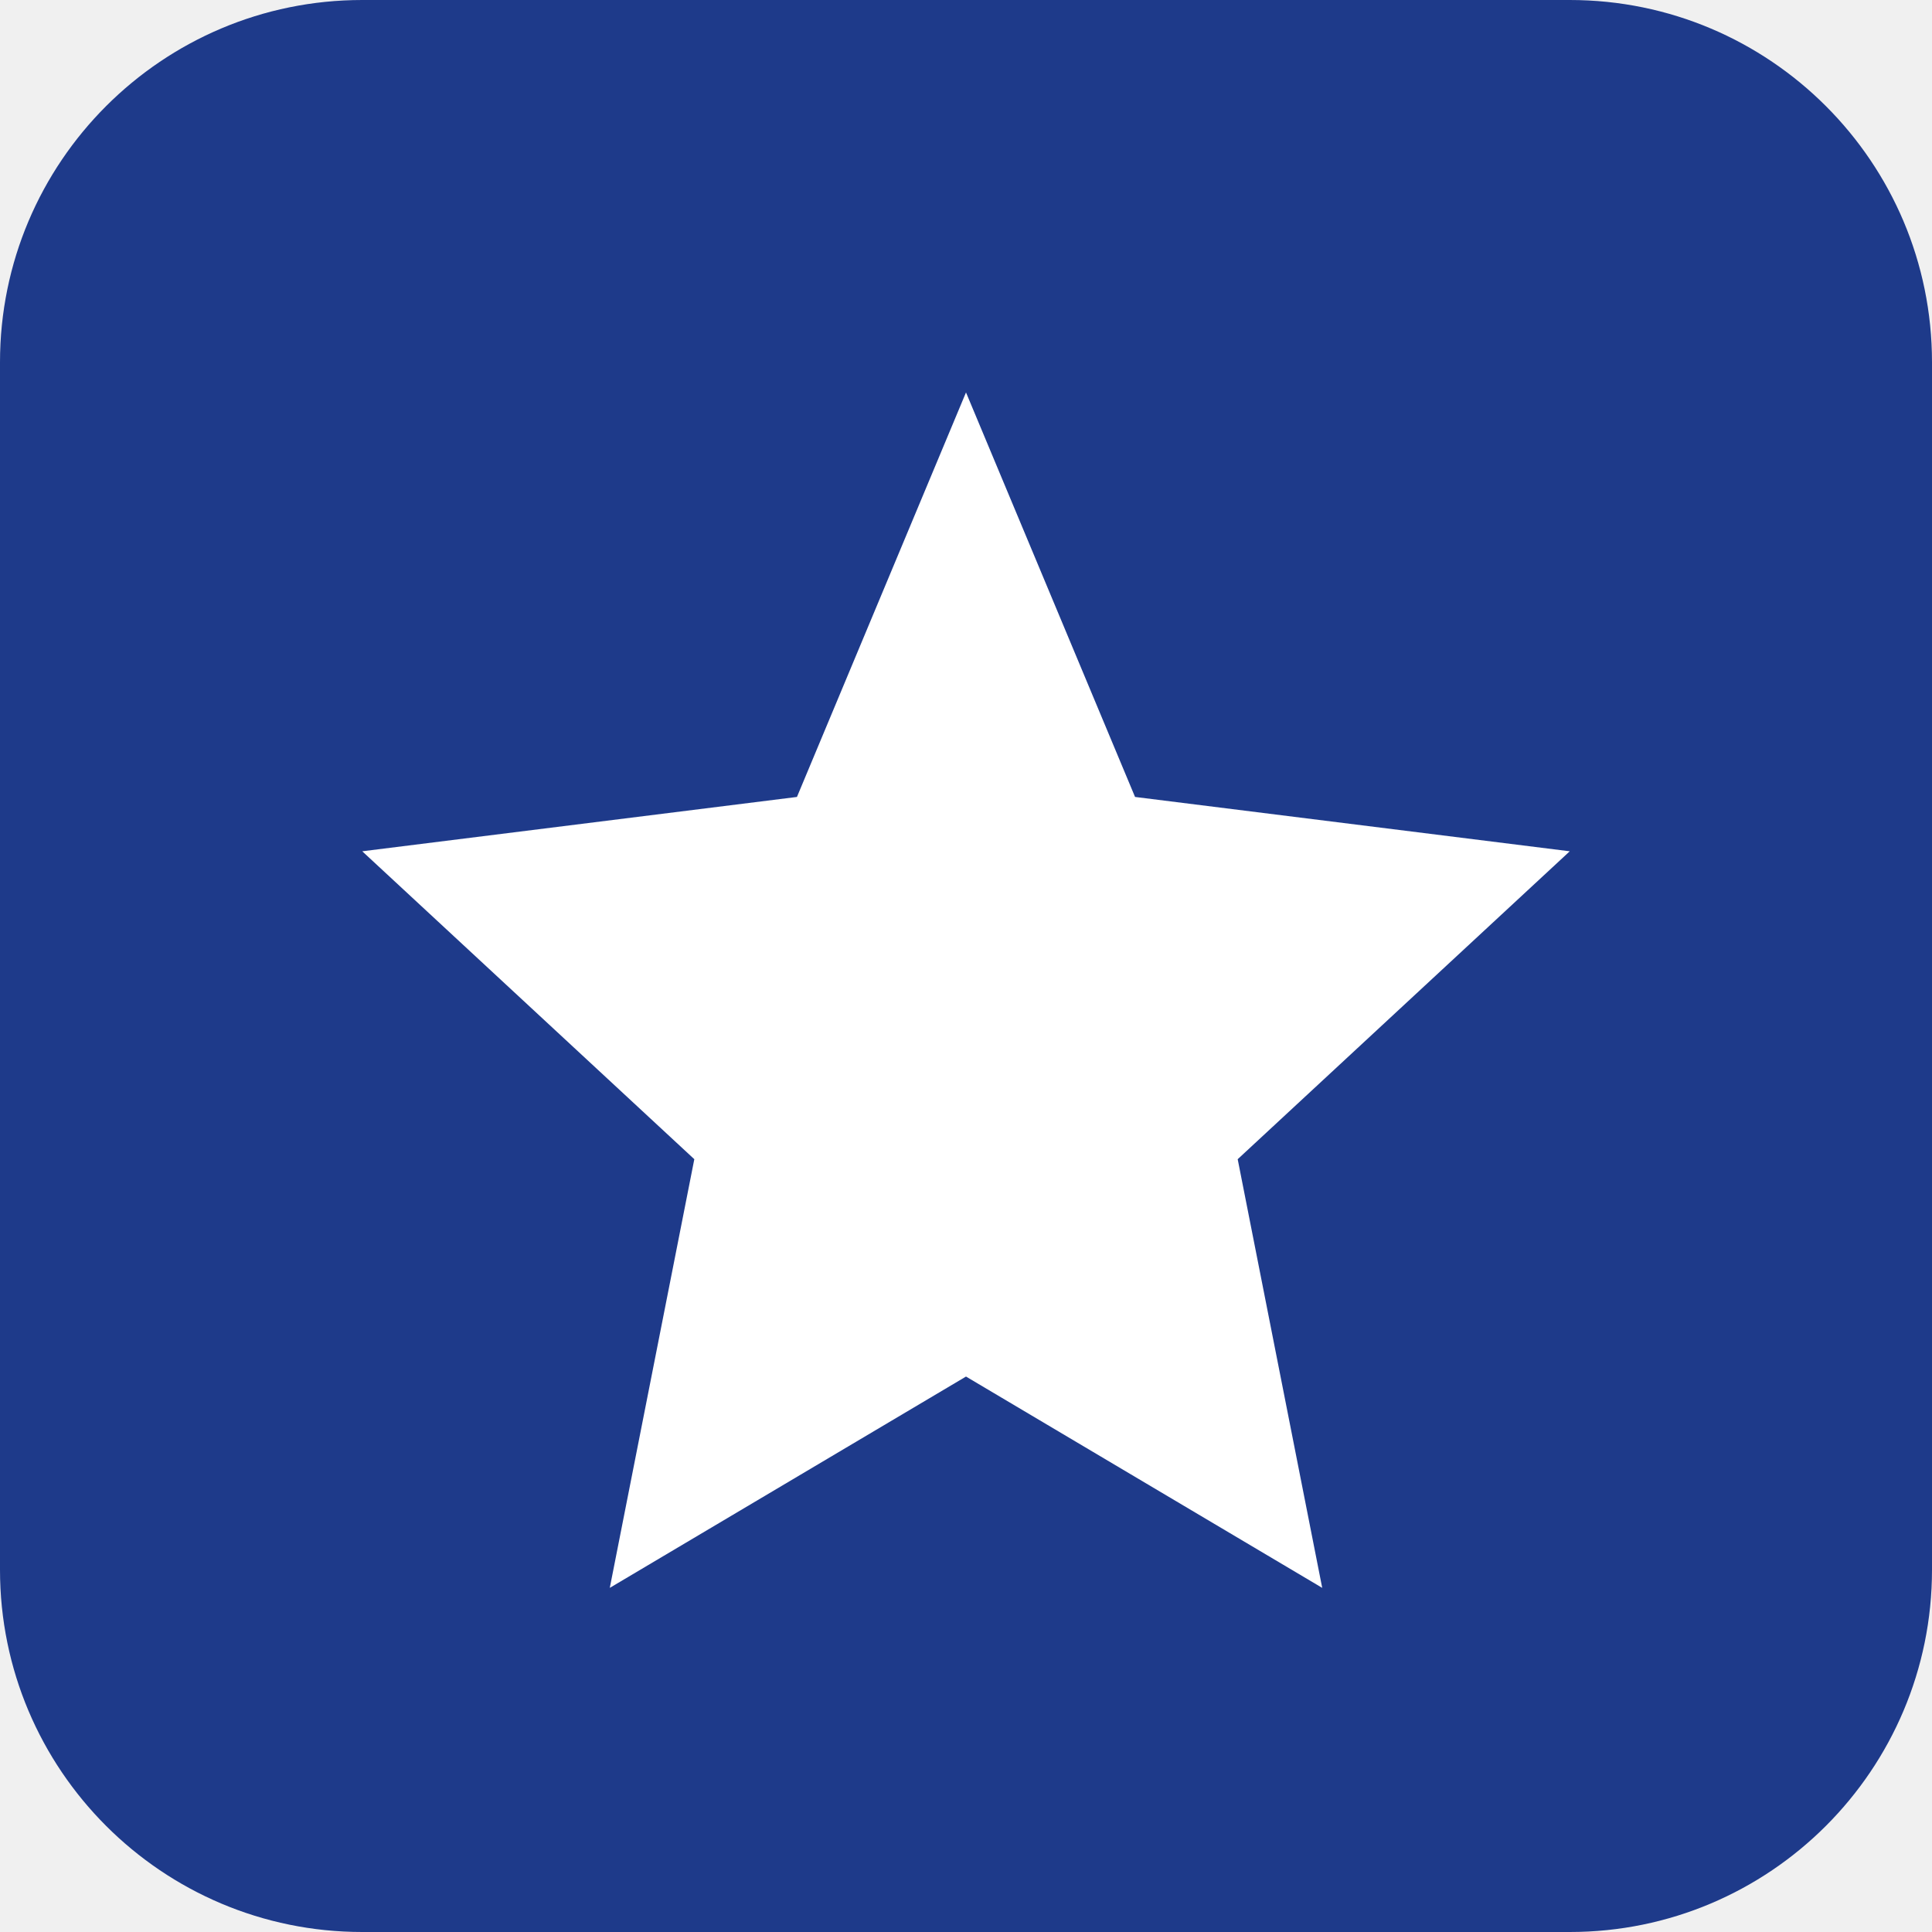
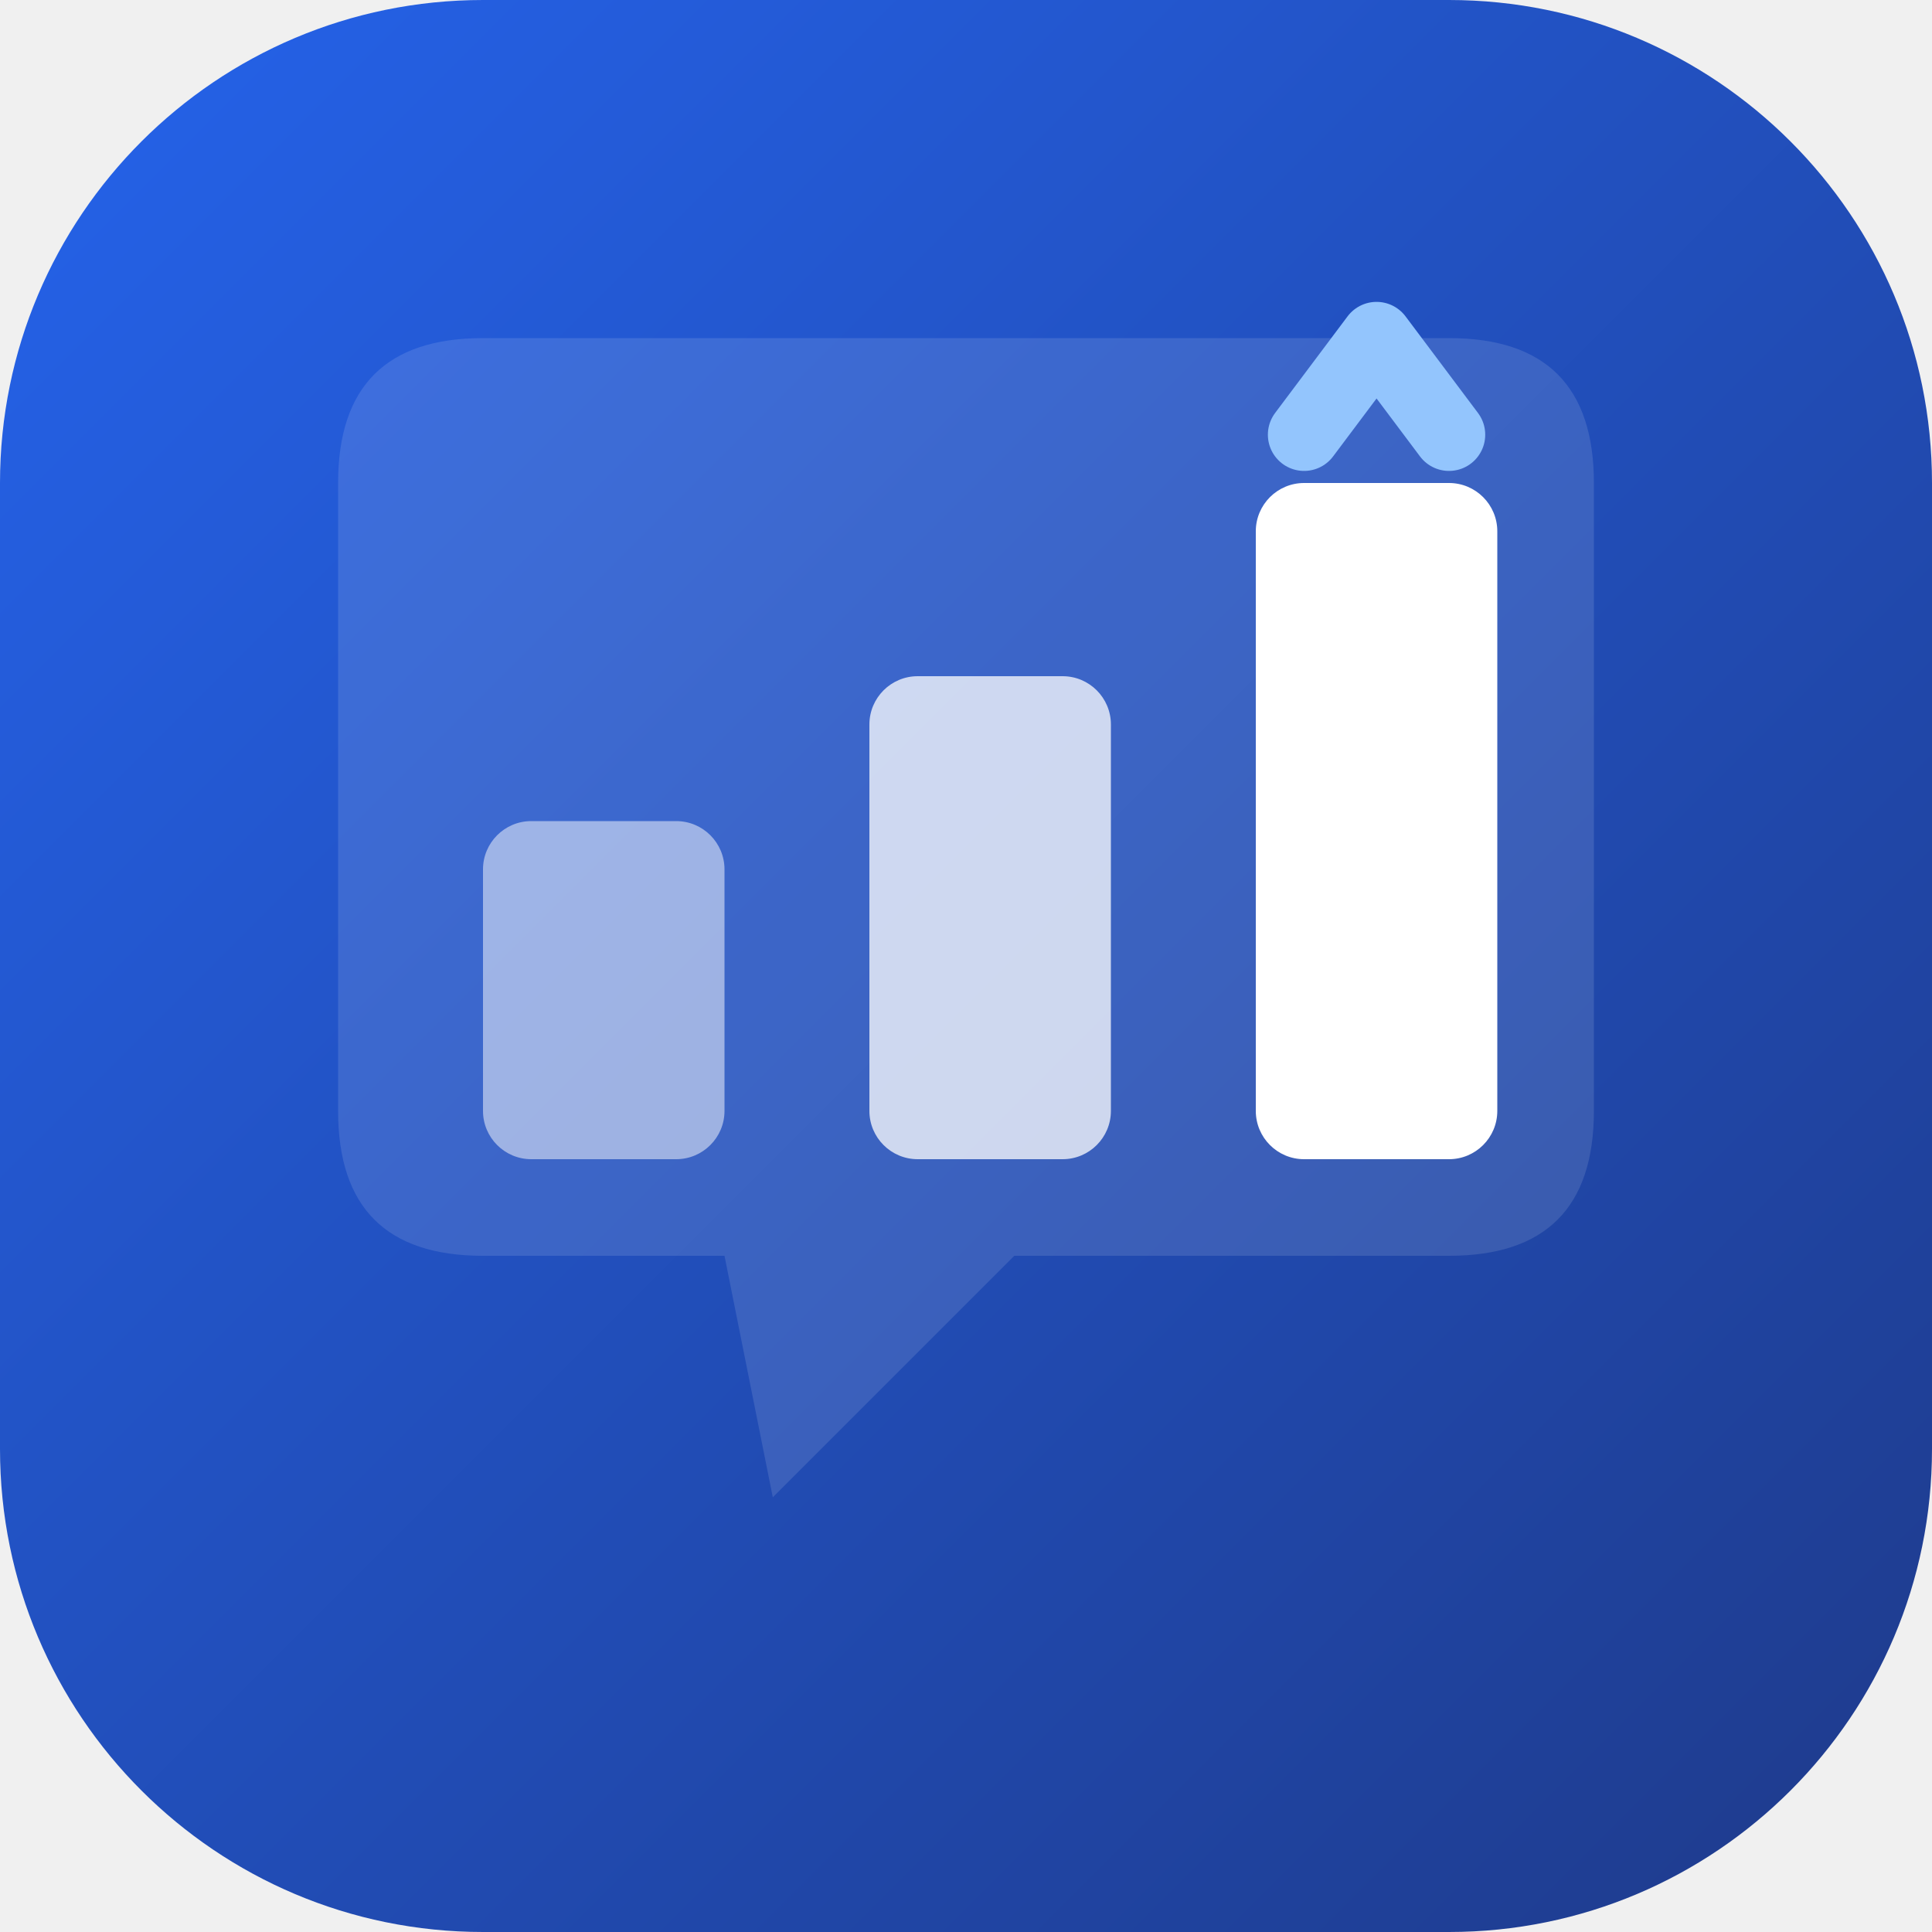
- <svg xmlns="http://www.w3.org/2000/svg" width="32" height="32" viewBox="0 0 32 32" fill="none">
-   <rect width="32" height="32" rx="6" fill="#1e3a8a" />
-   <path d="M16 6.5L18.8 13.2L26 14.1L20.5 19.2L21.9 26.3L16 22.8L10.1 26.3L11.5 19.2L6 14.1L13.2 13.2L16 6.5Z" fill="white" />
+ <svg xmlns="http://www.w3.org/2000/svg" width="40" height="40" viewBox="0 0 40 40" fill="none">
+   <defs>
+     <linearGradient id="g" x1="0" y1="0" x2="40" y2="40" gradientUnits="userSpaceOnUse">
+       <stop offset="0%" stop-color="#2563eb" />
+       <stop offset="100%" stop-color="#1e3a8a" />
+     </linearGradient>
+   </defs>
+   <rect width="40" height="40" rx="10" fill="url(#g)" />
+   <path d="M7 10 Q7 7 10 7 H30 Q33 7 33 10 V23 Q33 26 30 26 H21 L16 31 L15 26 H10 Q7 26 7 23 Z" fill="white" opacity="0.12" />
+   <rect x="10" y="17" width="5" height="7" rx="1" fill="white" opacity="0.5" />
+   <rect x="18" y="14" width="5" height="10" rx="1" fill="white" opacity="0.75" />
+   <rect x="26" y="10" width="5" height="14" rx="1" fill="white" />
+   <path d="M27 9 L28.5 7 L30 9" stroke="#93c5fd" stroke-width="1.5" stroke-linecap="round" stroke-linejoin="round" />
</svg>
